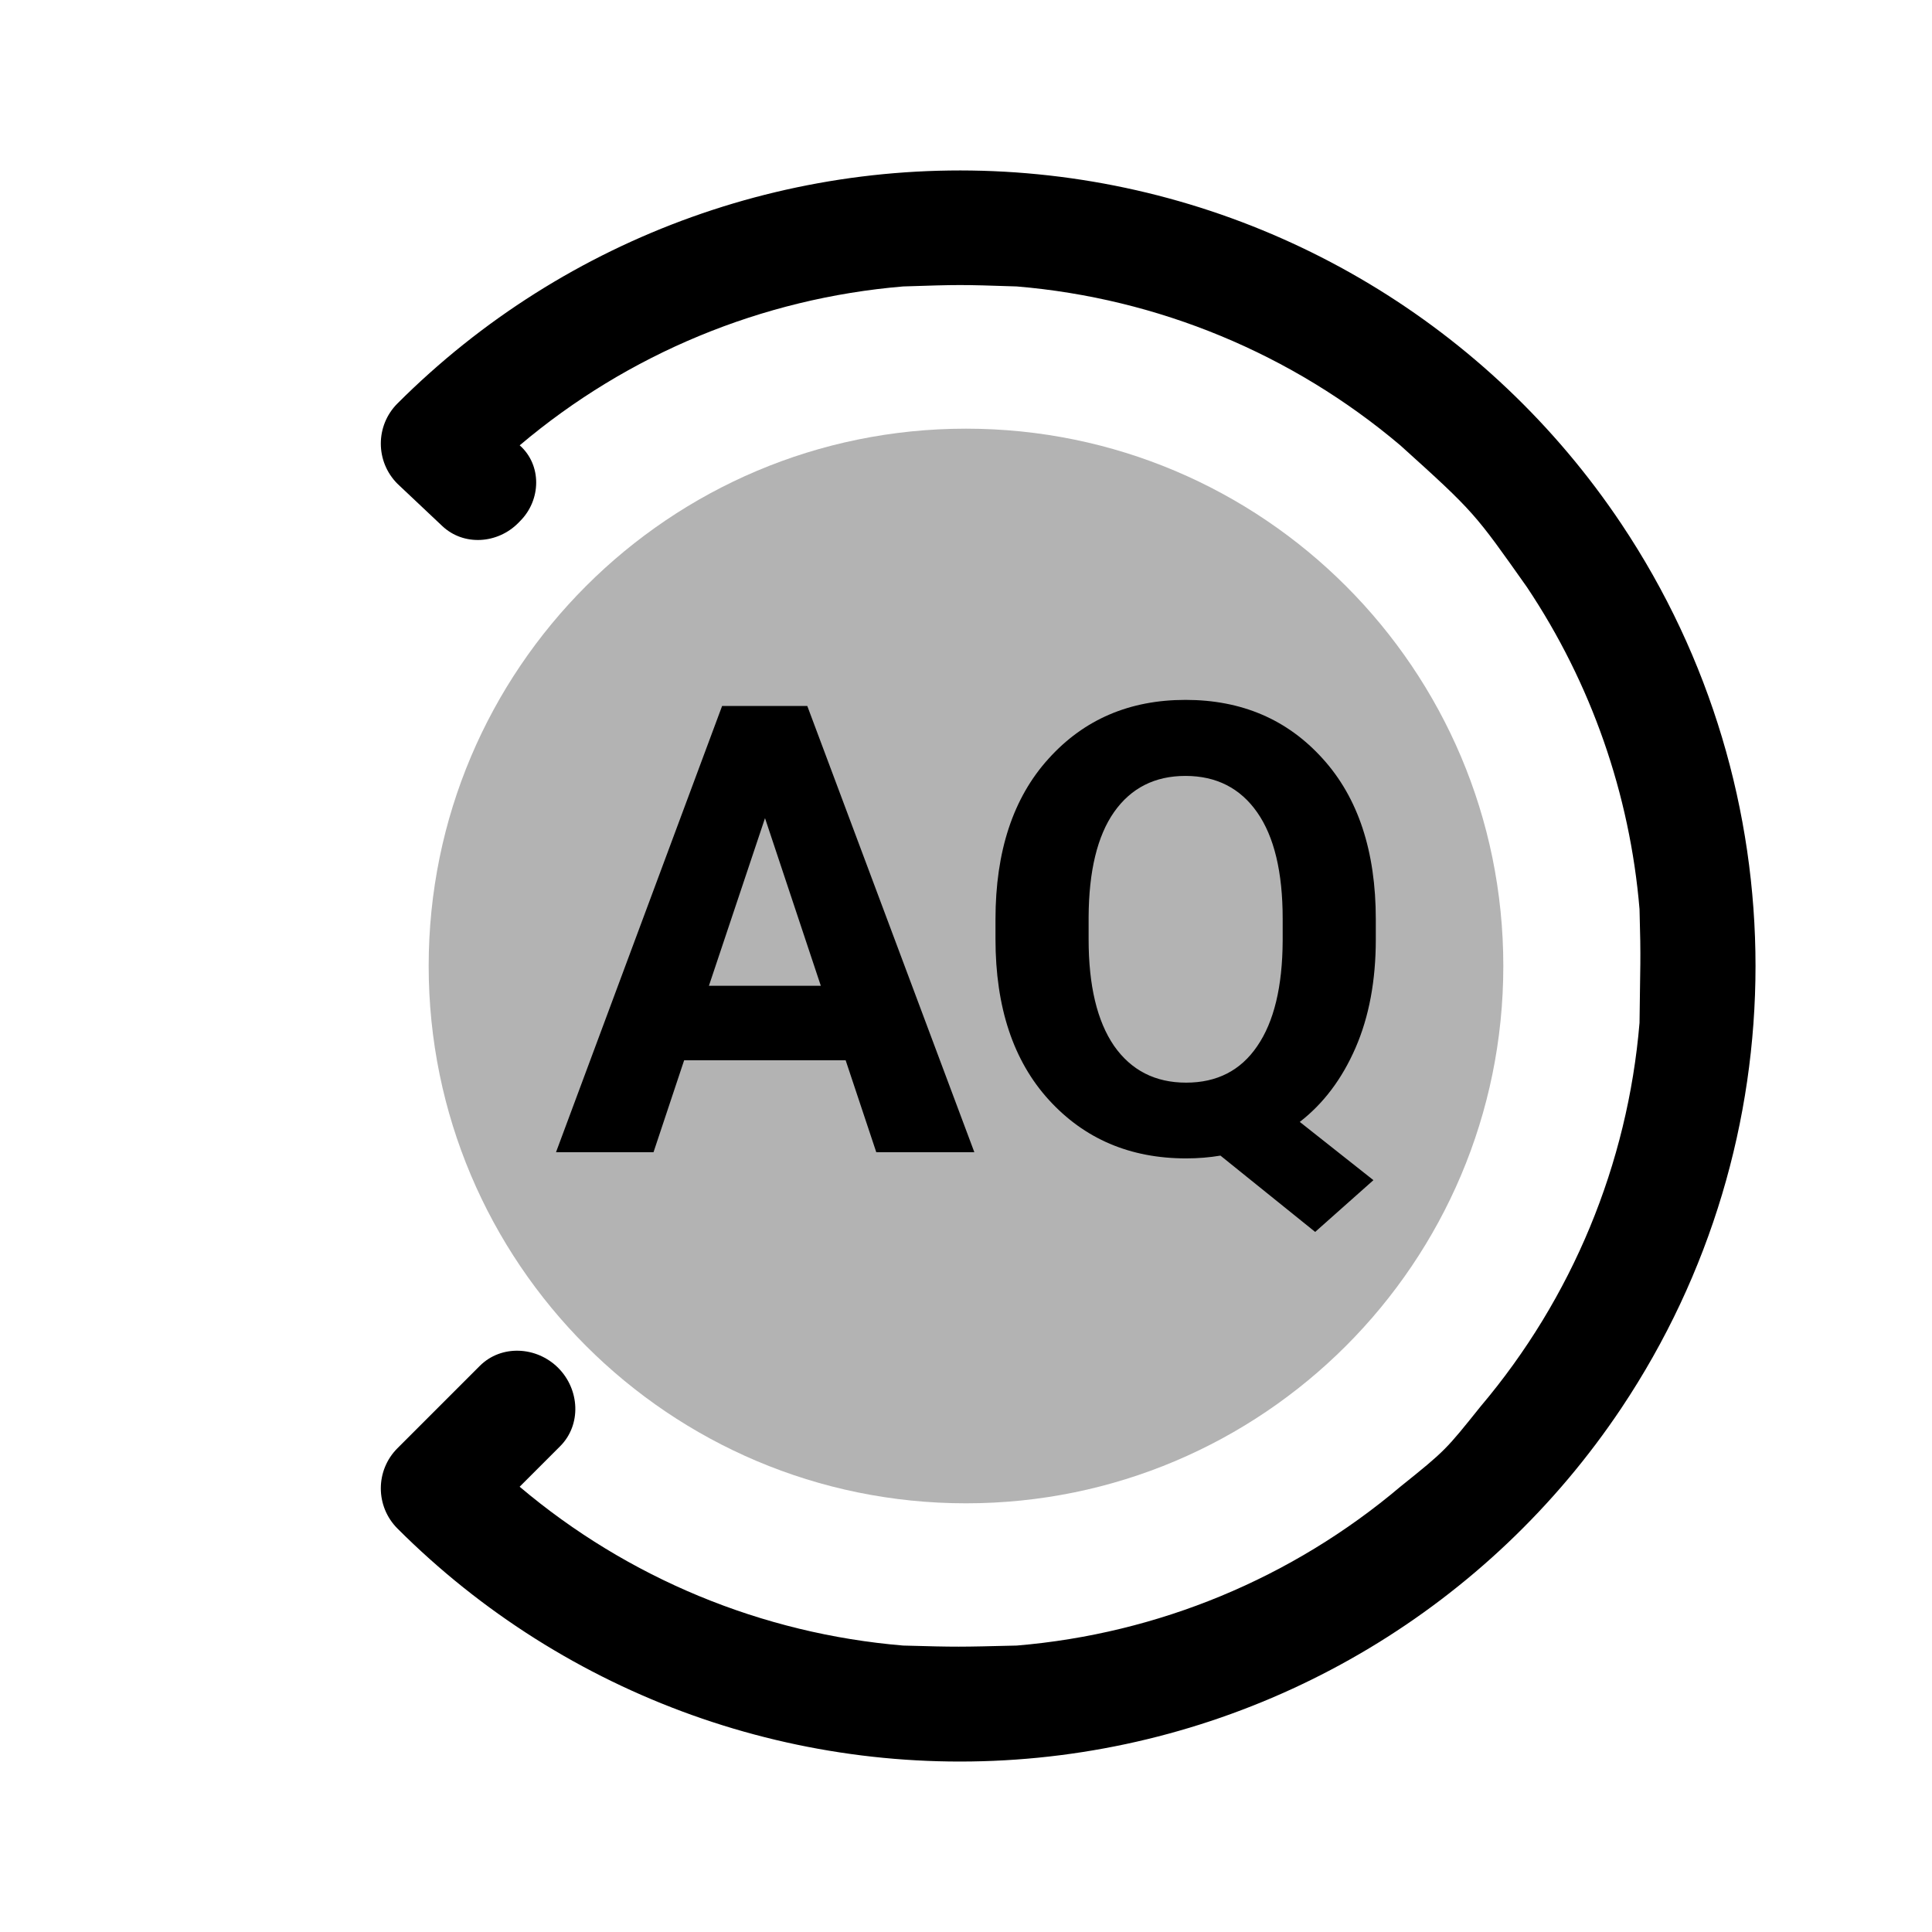
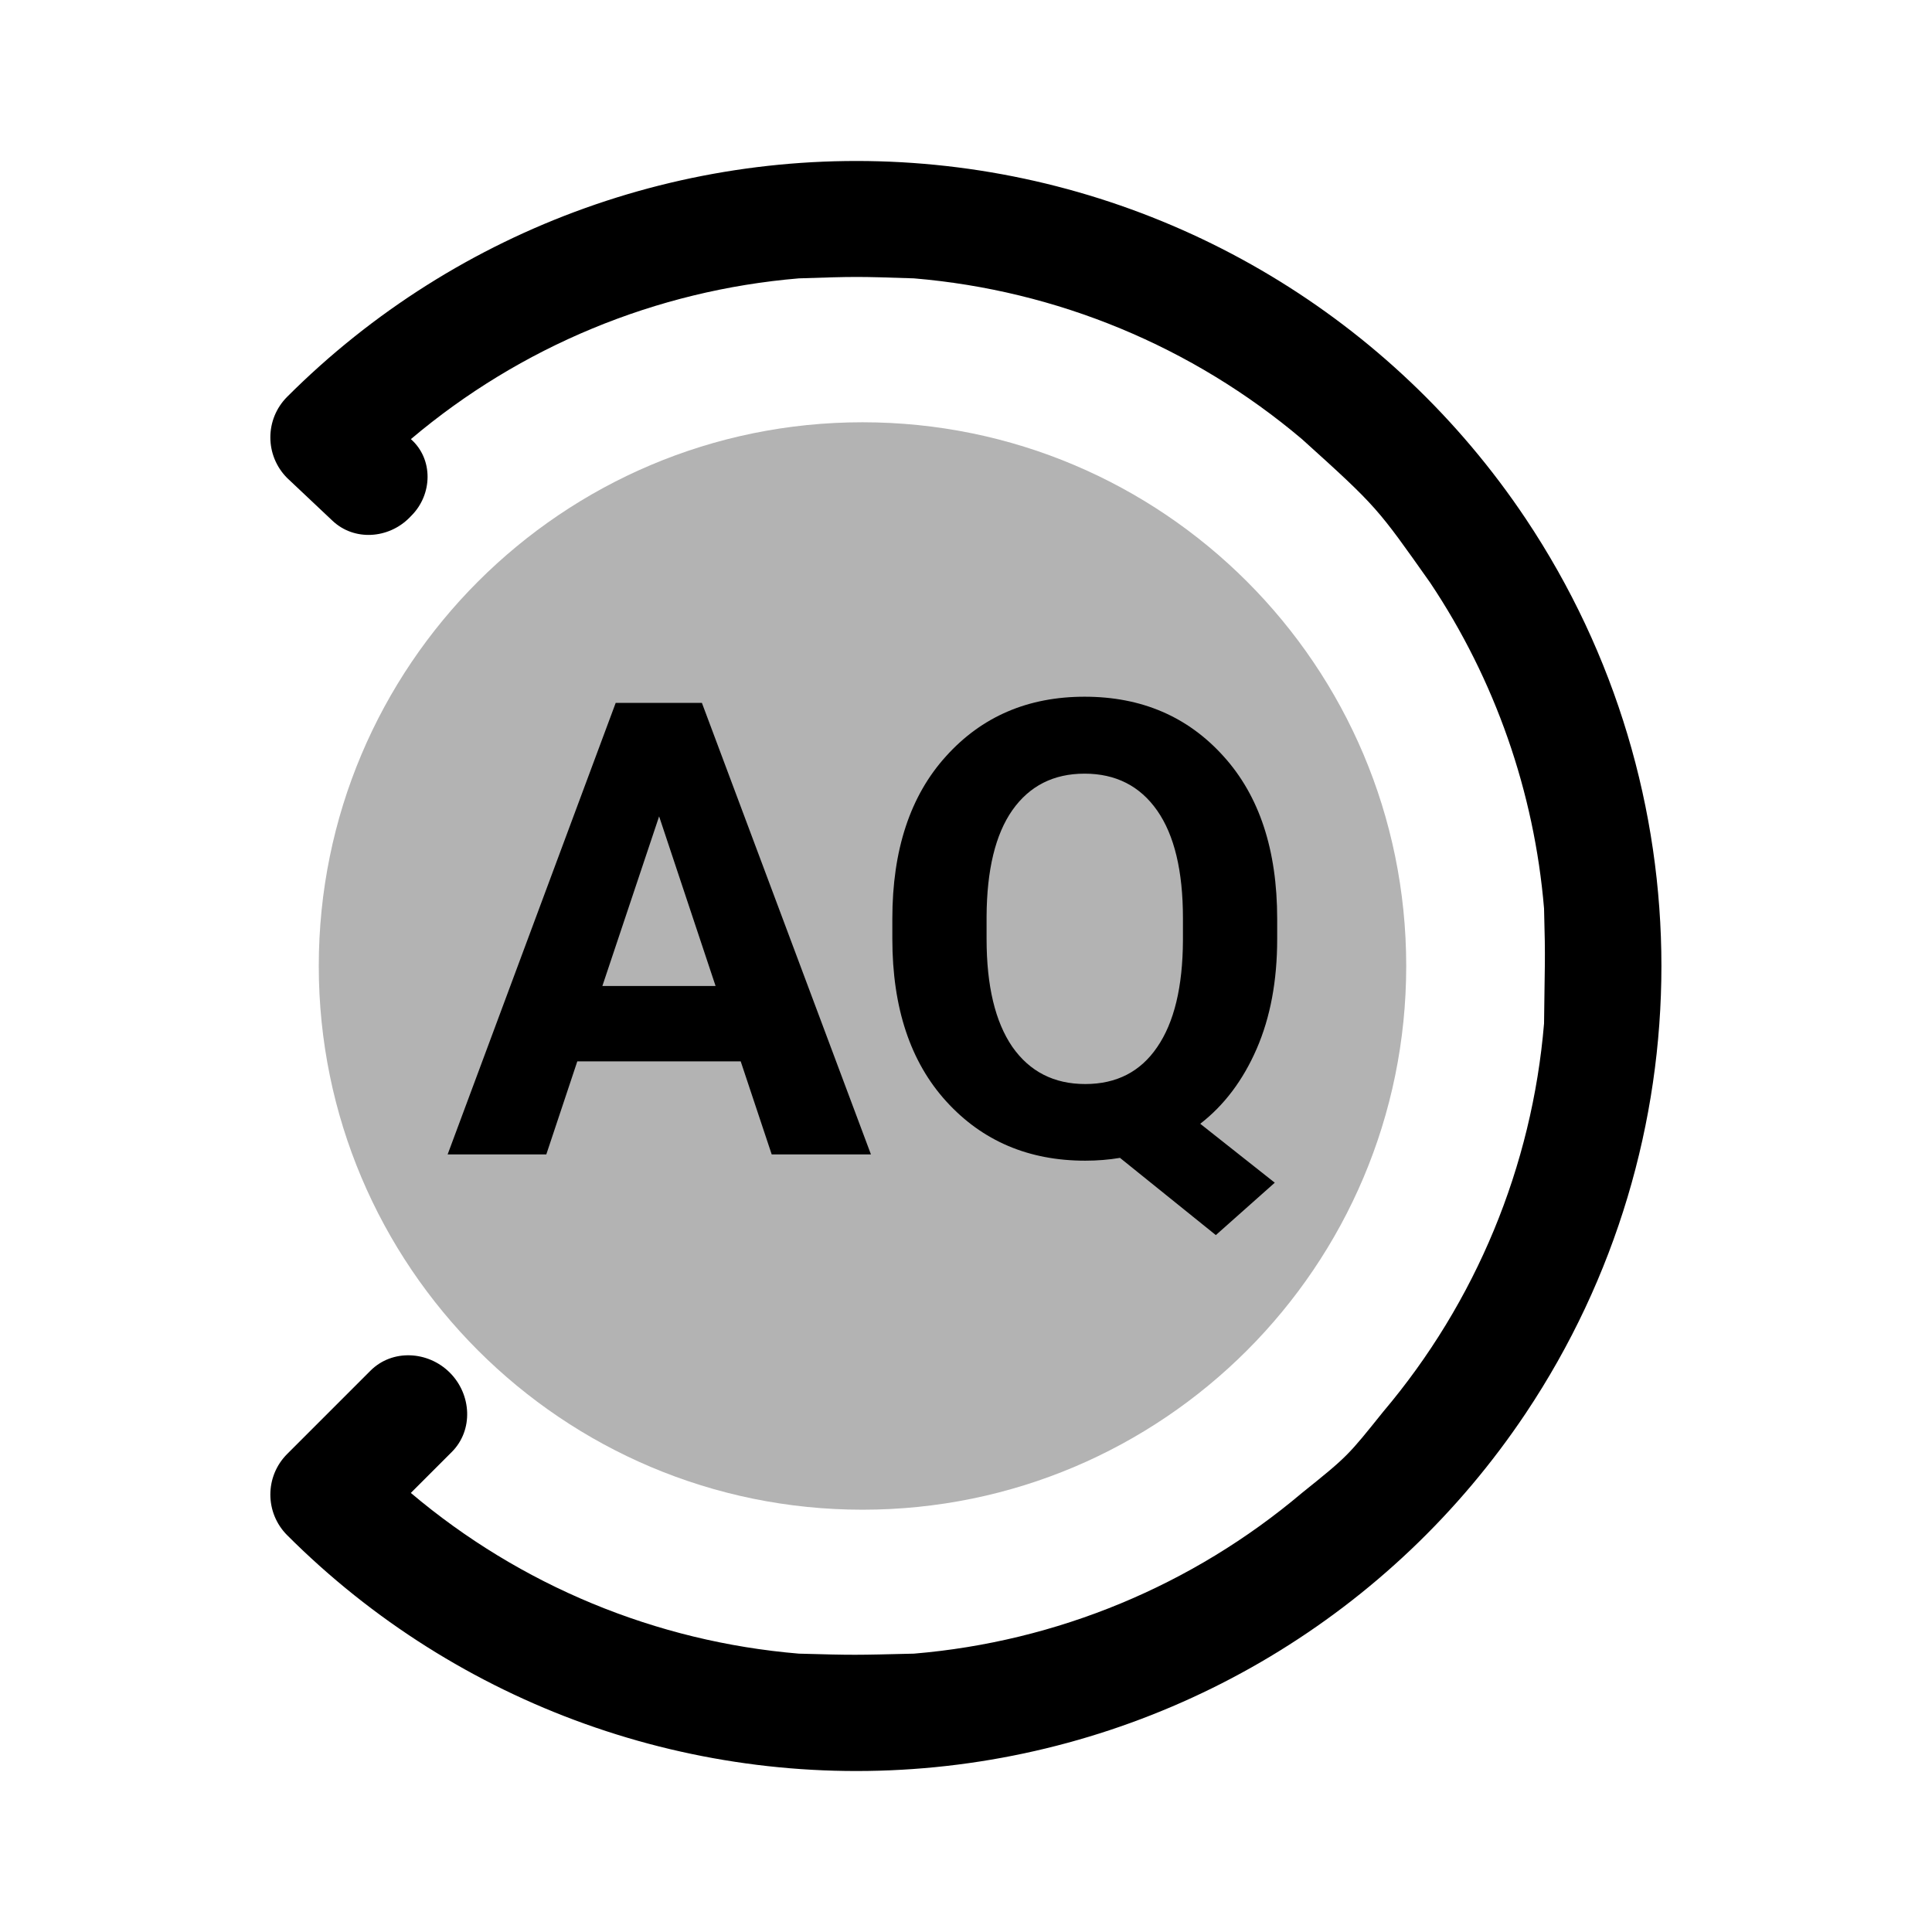
- <svg xmlns="http://www.w3.org/2000/svg" width="34" height="34" viewBox="0 0 34 34">
+ <svg xmlns="http://www.w3.org/2000/svg" width="33.6" height="33.6" viewBox="2 0.2 33.6 33.6">
  <path fill="currentColor" d="M28.535 24.778a14 14 0 0 1-21.54 2.122c-.391-.391-.391-1.024 0-1.414l1.448-1.448c.379-.379 1.001-.345 1.38.034.379.379.413 1.001.034 1.38l-.712.712a12 12 0 0 0 6.749 2.795c.975.027.966.025 2 0a12 12 0 0 0 6.749-2.795c.802-.643.802-.652 1.414-1.414A12 12 0 0 0 28.853 18c.011-1.045.027-1.06 0-2a12 12 0 0 0-1.981-5.667c-.919-1.299-.913-1.309-2.229-2.496a12 12 0 0 0-6.749-2.796c-1.004-.033-1.006-.032-2 0A12 12 0 0 0 9.146 7.837c.393.348.378.963.007 1.333l-.033.034c-.364.367-.959.409-1.336.054l-.789-.744c-.391-.391-.391-1.024 0-1.414A14 14 0 0 1 28.535 9.222a14.001 14.001 0 0 1 0 15.556z" />
  <g fill="currentColor" transform="translate(-.6831 .9158)">
    <circle cx="17.683" cy="16.084" r="9.456" fill-opacity=".3" />
    <g stroke-width=".593">
      <path d="m10.468 19.361 2.923-7.853h1.499l2.94 7.853h-1.726l-.539-1.618h-2.842l-.539 1.618zm2.691-2.929h1.969l-.982-2.95zm11.694 3.421-1.025.911-1.667-1.343q-.291.049-.604.049-1.478 0-2.416-1.03t-.939-2.826v-.351q0-1.796.933-2.826.933-1.036 2.411-1.036 1.483 0 2.416 1.036.933 1.03.933 2.826v.351q0 1.089-.356 1.909t-.982 1.305zm-1.597-4.601q0-1.23-.448-1.871t-1.262-.642q-.809 0-1.257.636-.442.631-.448 1.85v.388q0 1.224.448 1.877.453.647 1.268.647t1.251-.642q.442-.642.448-1.855z" />
    </g>
  </g>
</svg>
